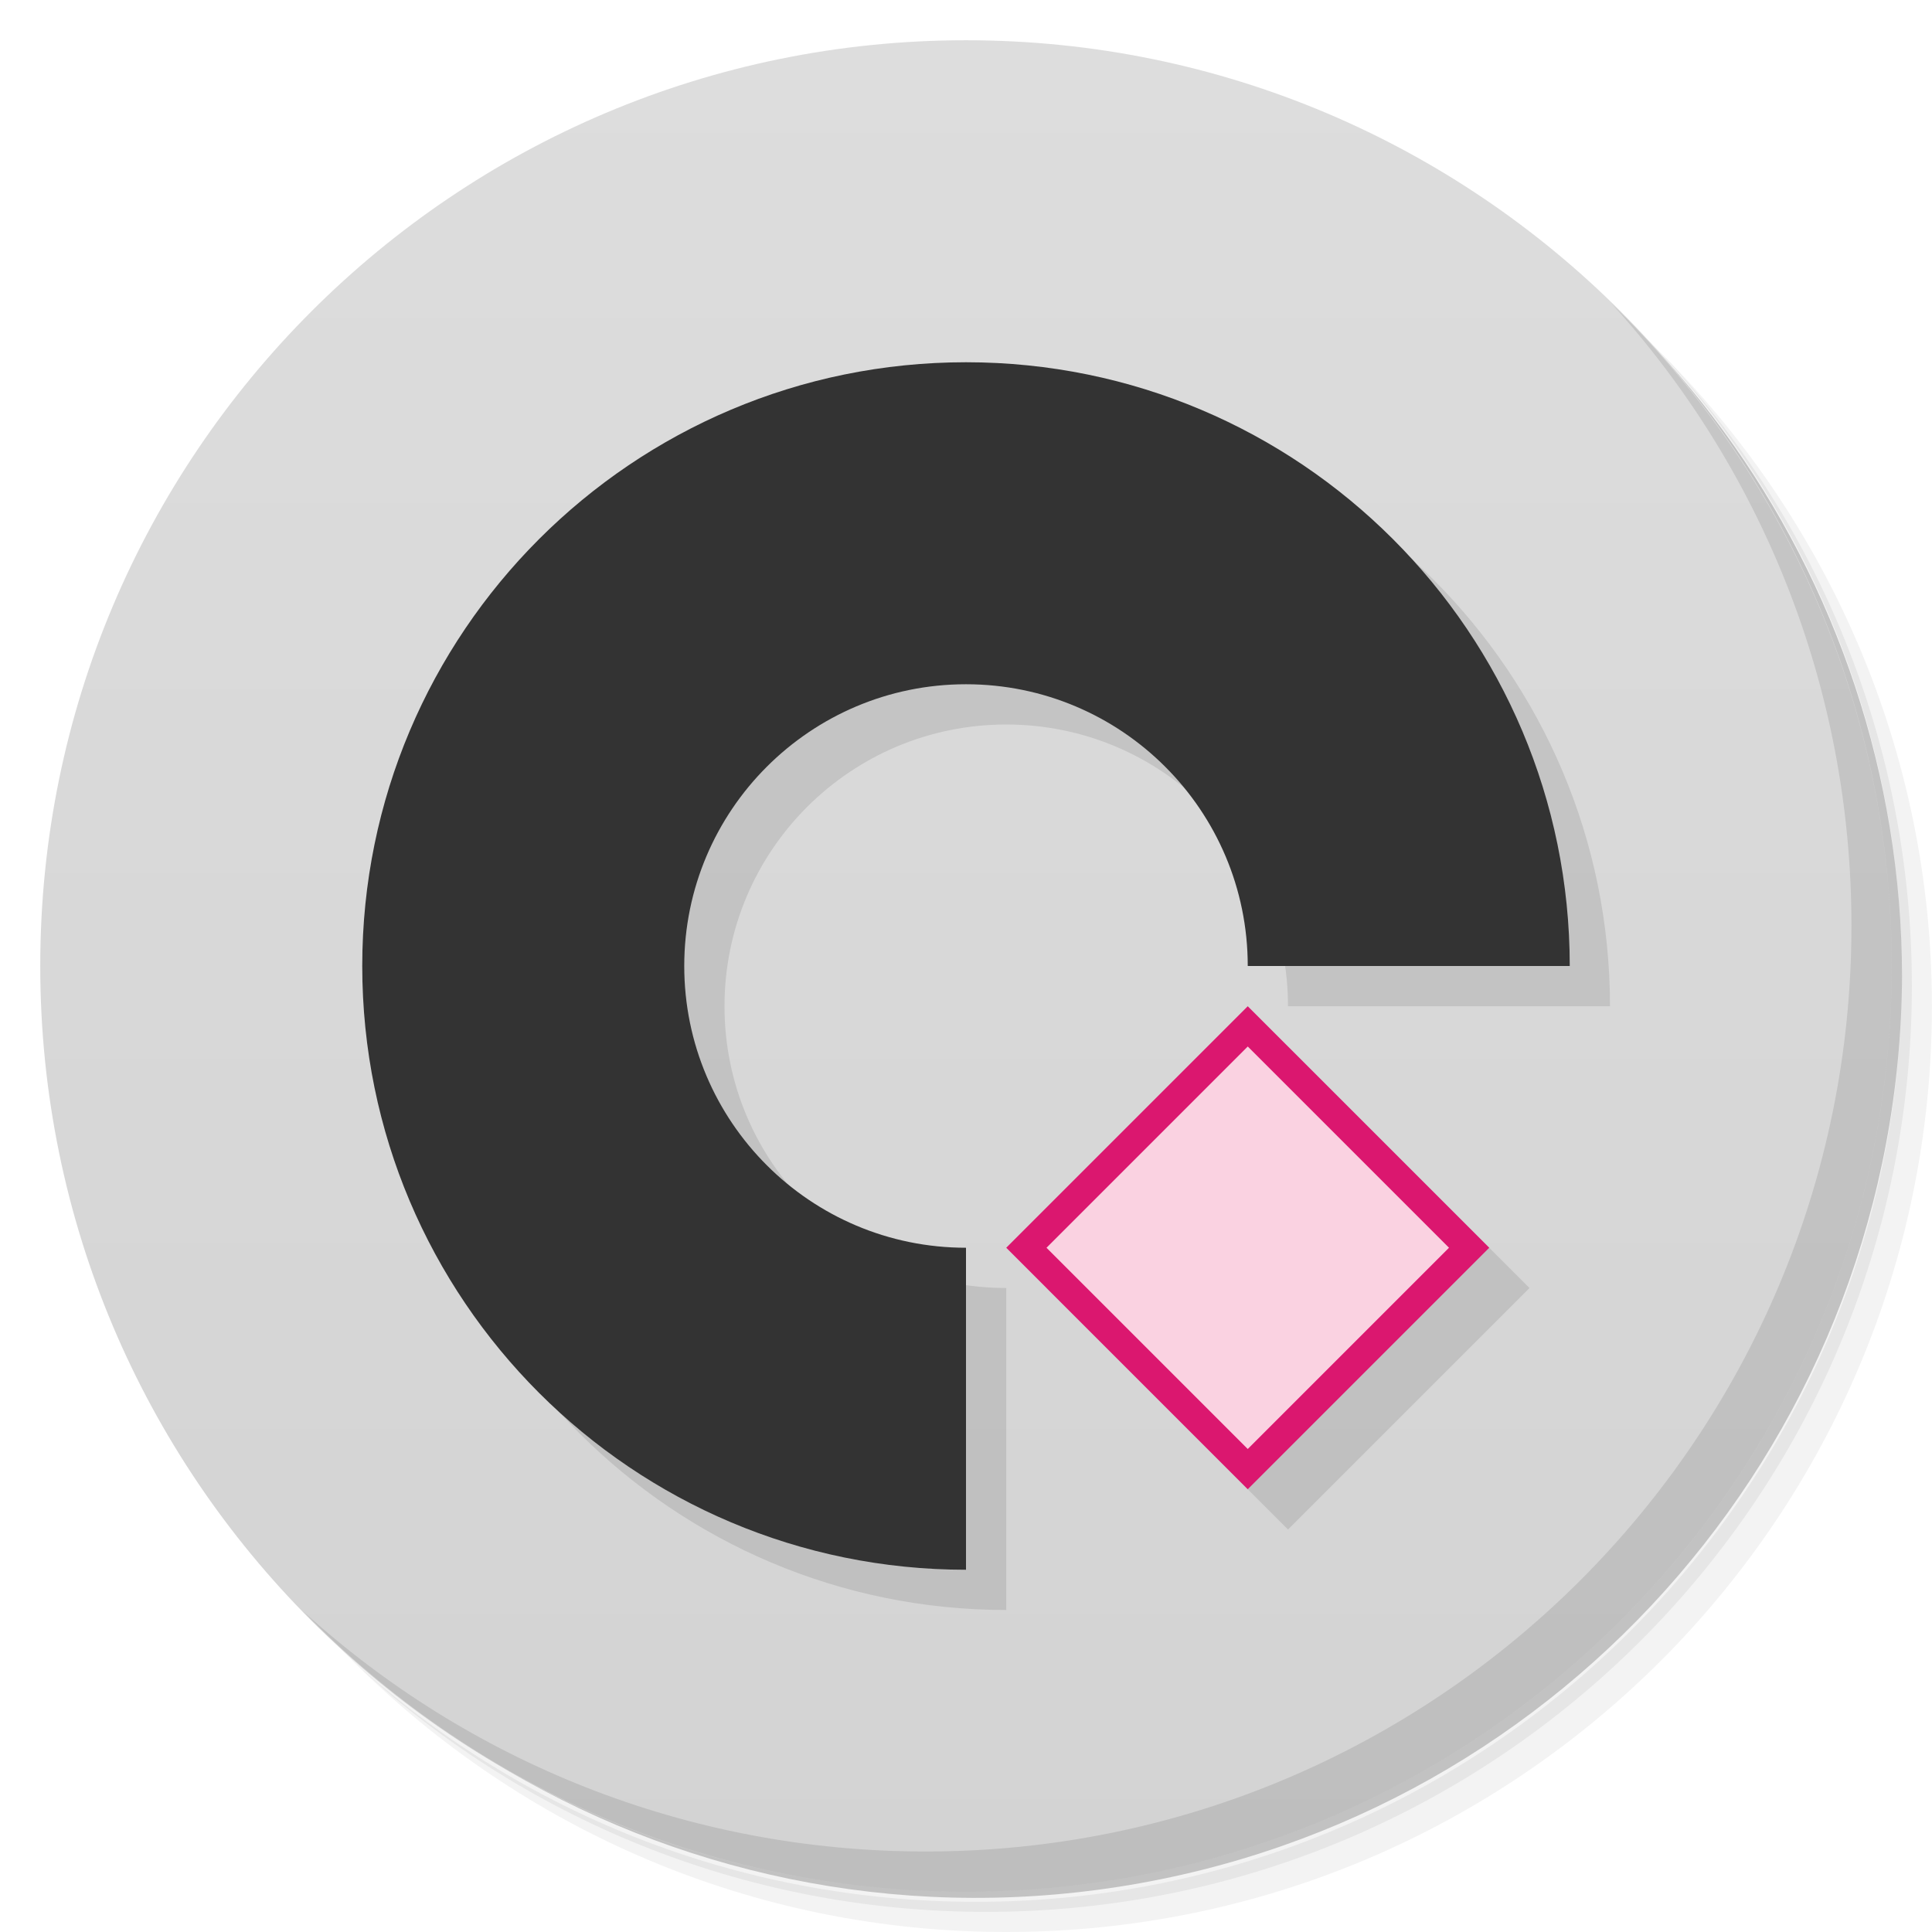
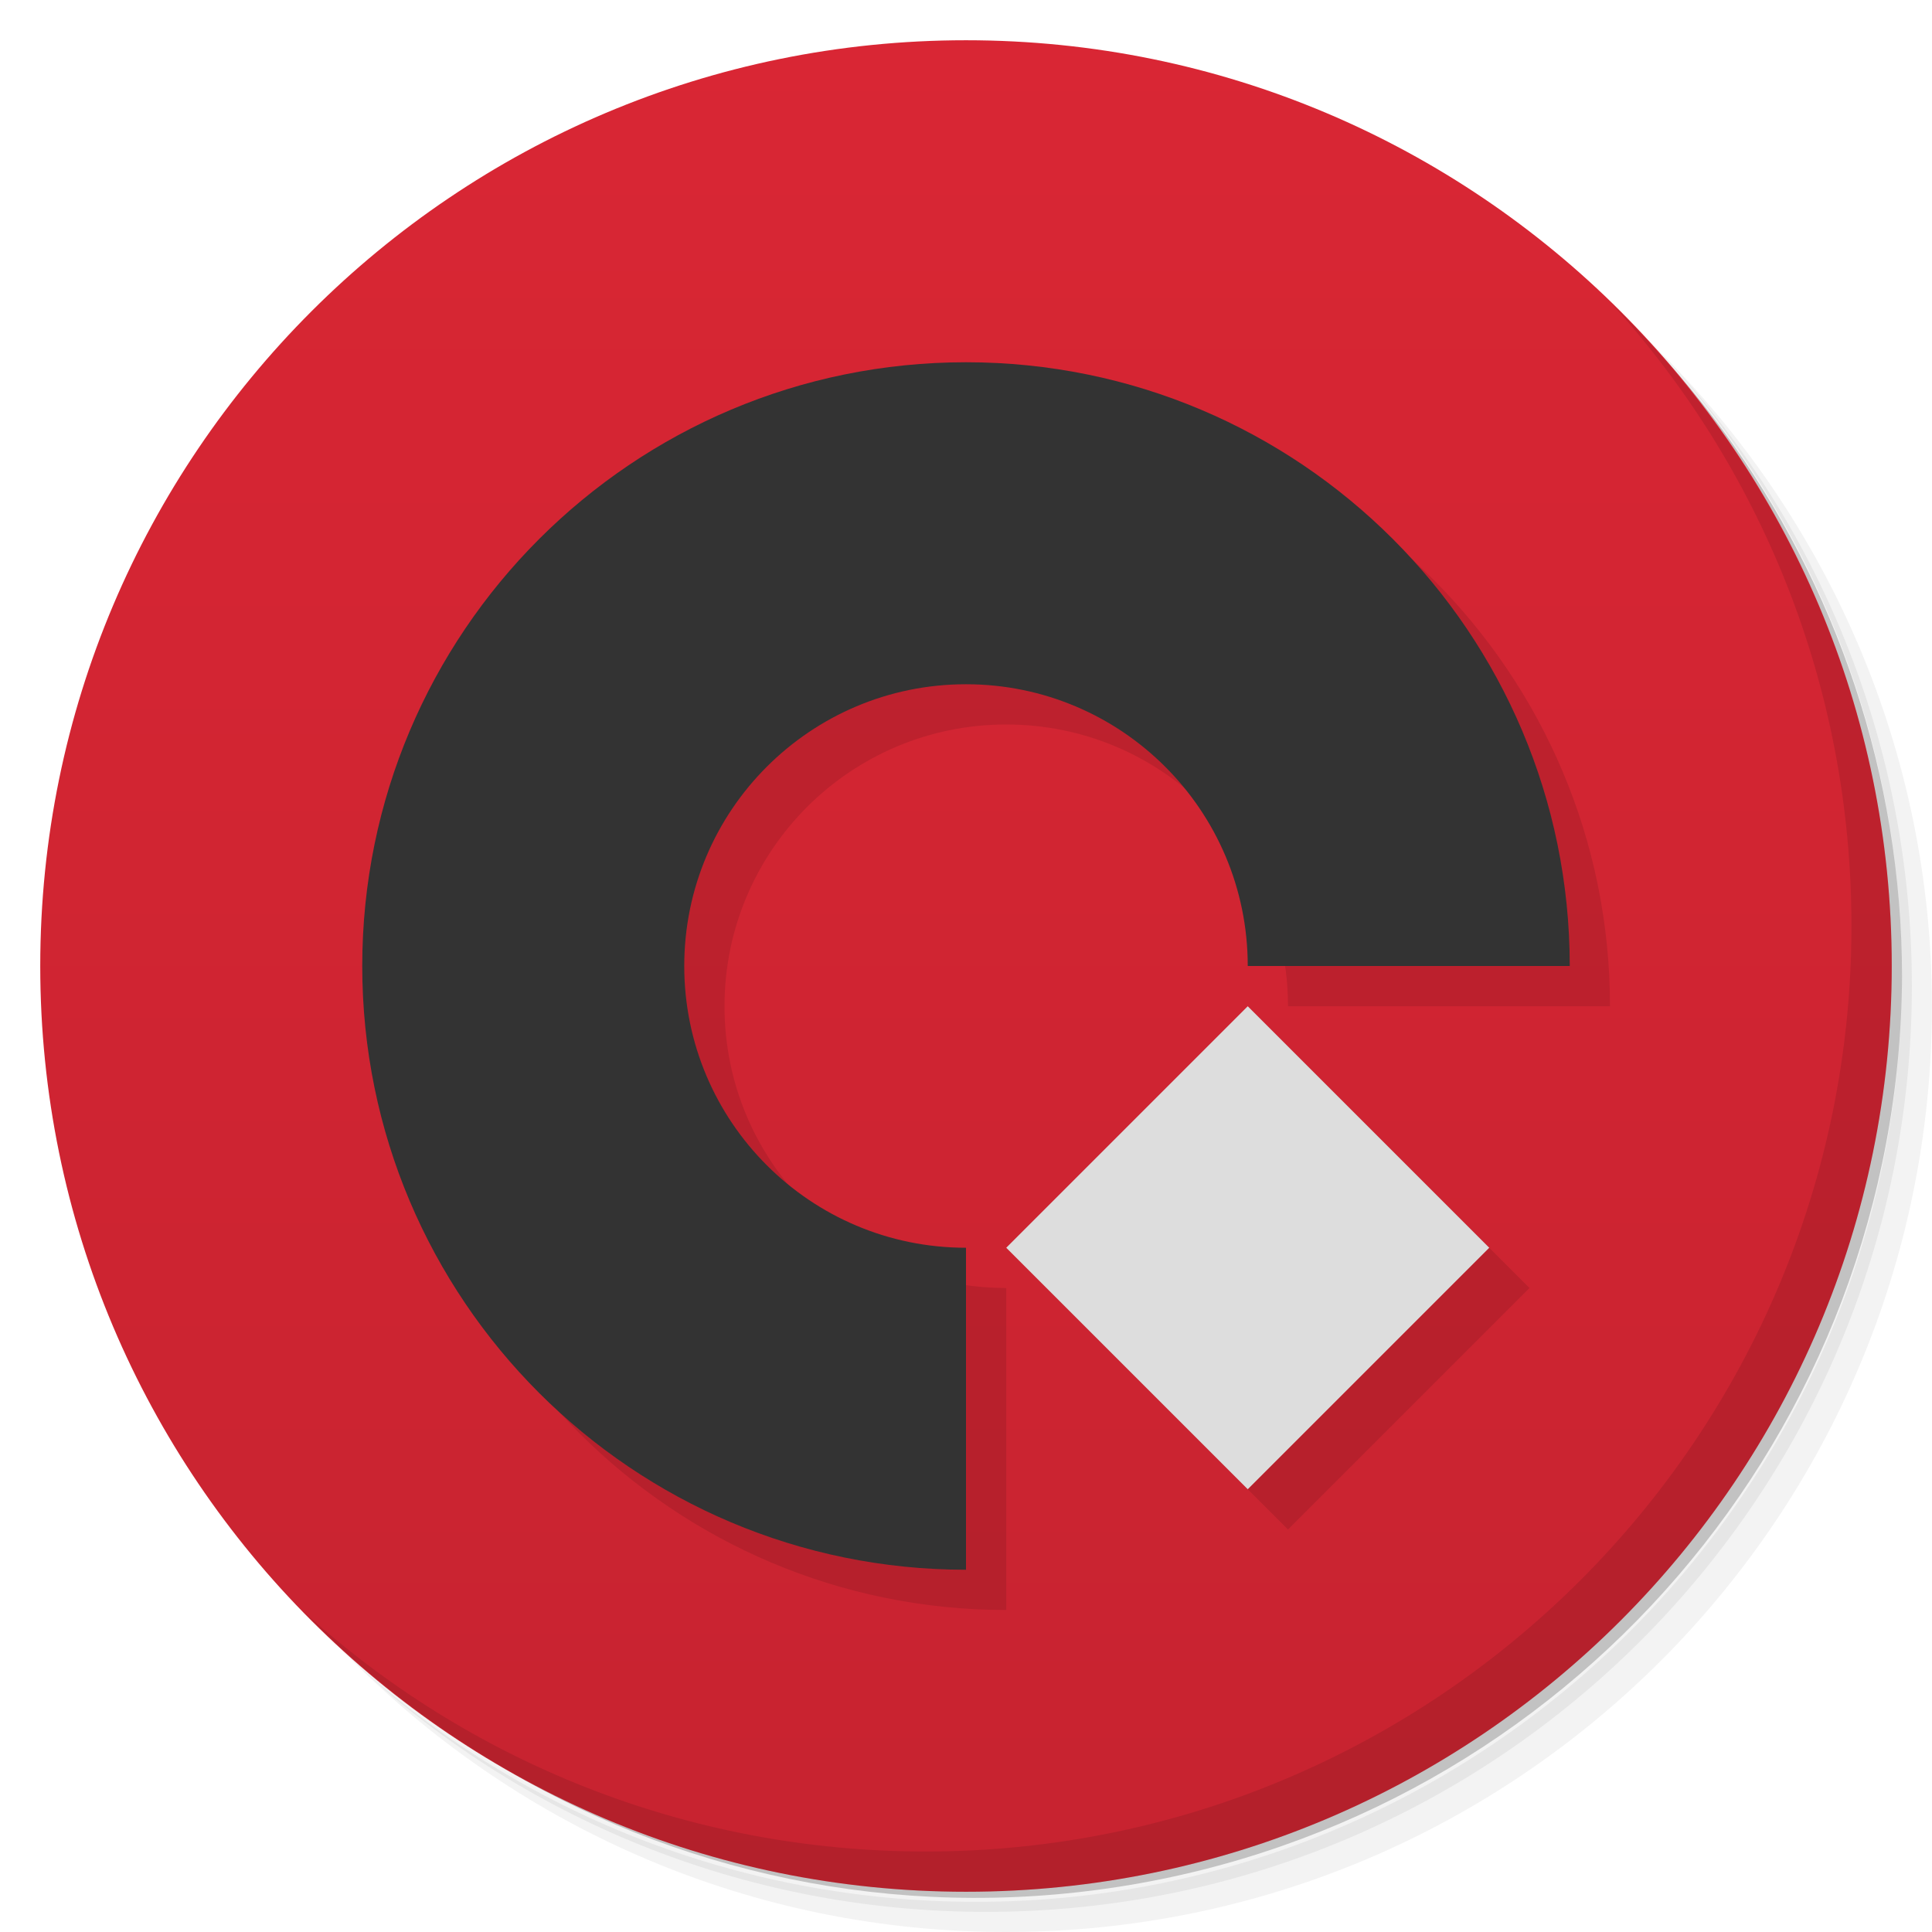
<svg xmlns="http://www.w3.org/2000/svg" version="1.1" viewBox="0 0 48 48">
  <defs>
    <linearGradient id="bg" x2="0" y1="1" y2="47" gradientUnits="userSpaceOnUse">
-       <stop style="stop-color:#ddd" offset="0" />
-       <stop style="stop-color:#d3d3d3" offset="1" />
+       <stop style="stop-color:#d92634" offset="0" />
+       <stop style="stop-color:#c72330" offset="1" />
    </linearGradient>
  </defs>
  <path d="m36.31 5c5.859 4.062 9.688 10.831 9.688 18.5 0 12.426-10.07 22.5-22.5 22.5-7.669 0-14.438-3.828-18.5-9.688 1.037 1.822 2.306 3.499 3.781 4.969 4.085 3.712 9.514 5.969 15.469 5.969 12.703 0 23-10.298 23-23 0-5.954-2.256-11.384-5.969-15.469-1.469-1.475-3.147-2.744-4.969-3.781zm4.969 3.781c3.854 4.113 6.219 9.637 6.219 15.719 0 12.703-10.297 23-23 23-6.081 0-11.606-2.364-15.719-6.219 4.16 4.144 9.883 6.719 16.219 6.719 12.703 0 23-10.298 23-23 0-6.335-2.575-12.06-6.719-16.219z" style="opacity:.05" />
  <path d="m41.28 8.781c3.712 4.085 5.969 9.514 5.969 15.469 0 12.703-10.297 23-23 23-5.954 0-11.384-2.256-15.469-5.969 4.113 3.854 9.637 6.219 15.719 6.219 12.703 0 23-10.298 23-23 0-6.081-2.364-11.606-6.219-15.719z" style="opacity:.1" />
  <path d="m31.25 2.375c8.615 3.154 14.75 11.417 14.75 21.13 0 12.426-10.07 22.5-22.5 22.5-9.708 0-17.971-6.135-21.12-14.75a23 23 0 0 0 44.875-7 23 23 0 0 0-16-21.875z" style="opacity:.2" />
  <circle cx="24" cy="24" r="23" style="fill:url(#bg)" />
  <path d="m40.03 7.531c3.712 4.084 5.969 9.514 5.969 15.469 0 12.703-10.297 23-23 23-5.954 0-11.384-2.256-15.469-5.969 4.178 4.291 10.01 6.969 16.469 6.969 12.703 0 23-10.298 23-23 0-6.462-2.677-12.291-6.969-16.469z" style="opacity:.1" />
  <path d="m32 25 a7 7 0 1 0-7 7v8a15 15 0 1 1 15-15zm0 1-6 6 6 6 6-6z" style="opacity:.1" />
  <path d="m31 24 a7 7 0 1 0-7 7v8a15 15 0 1 1 15-15z" style="fill:#333" />
-   <path d="m31 25-6 6 6 6 6-6z" style="fill:#db176f" />
-   <path d="m31 26-5 5 5 5 5-5z" style="fill:#fad2e1" />
+   <path d="m31 25-6 6 6 6 6-6z" style="fill:#ddd" />
</svg>
